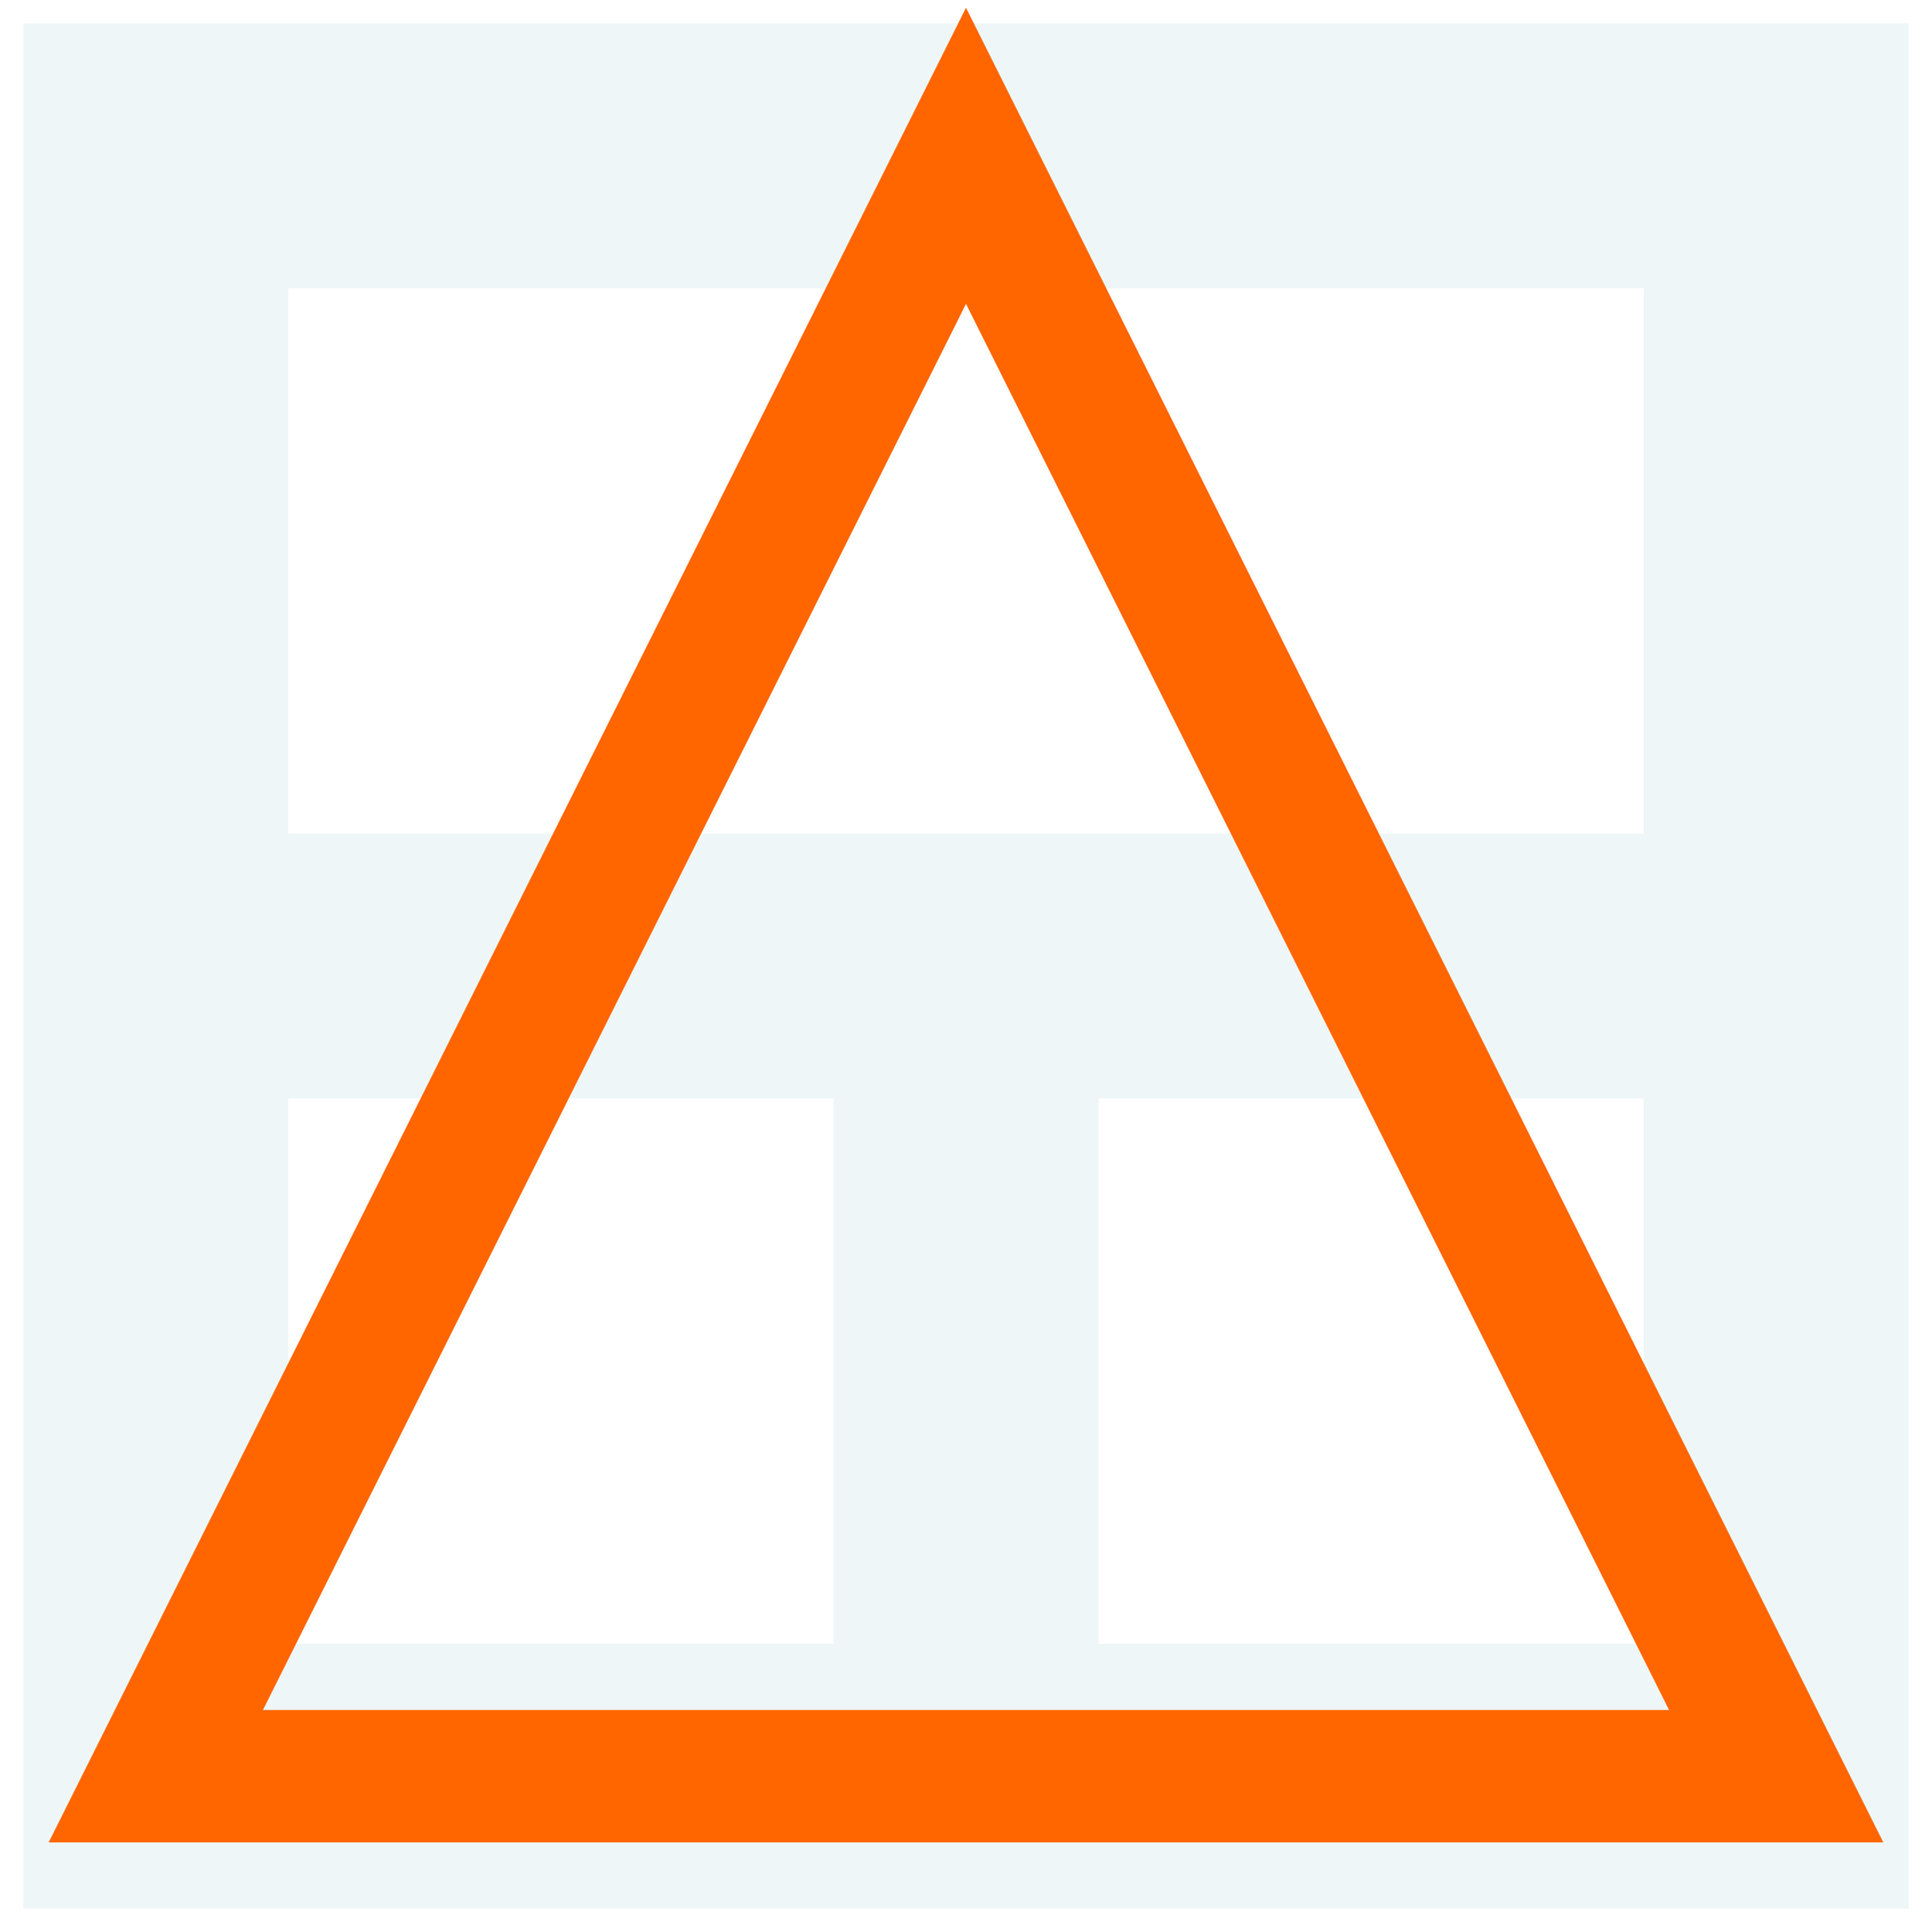
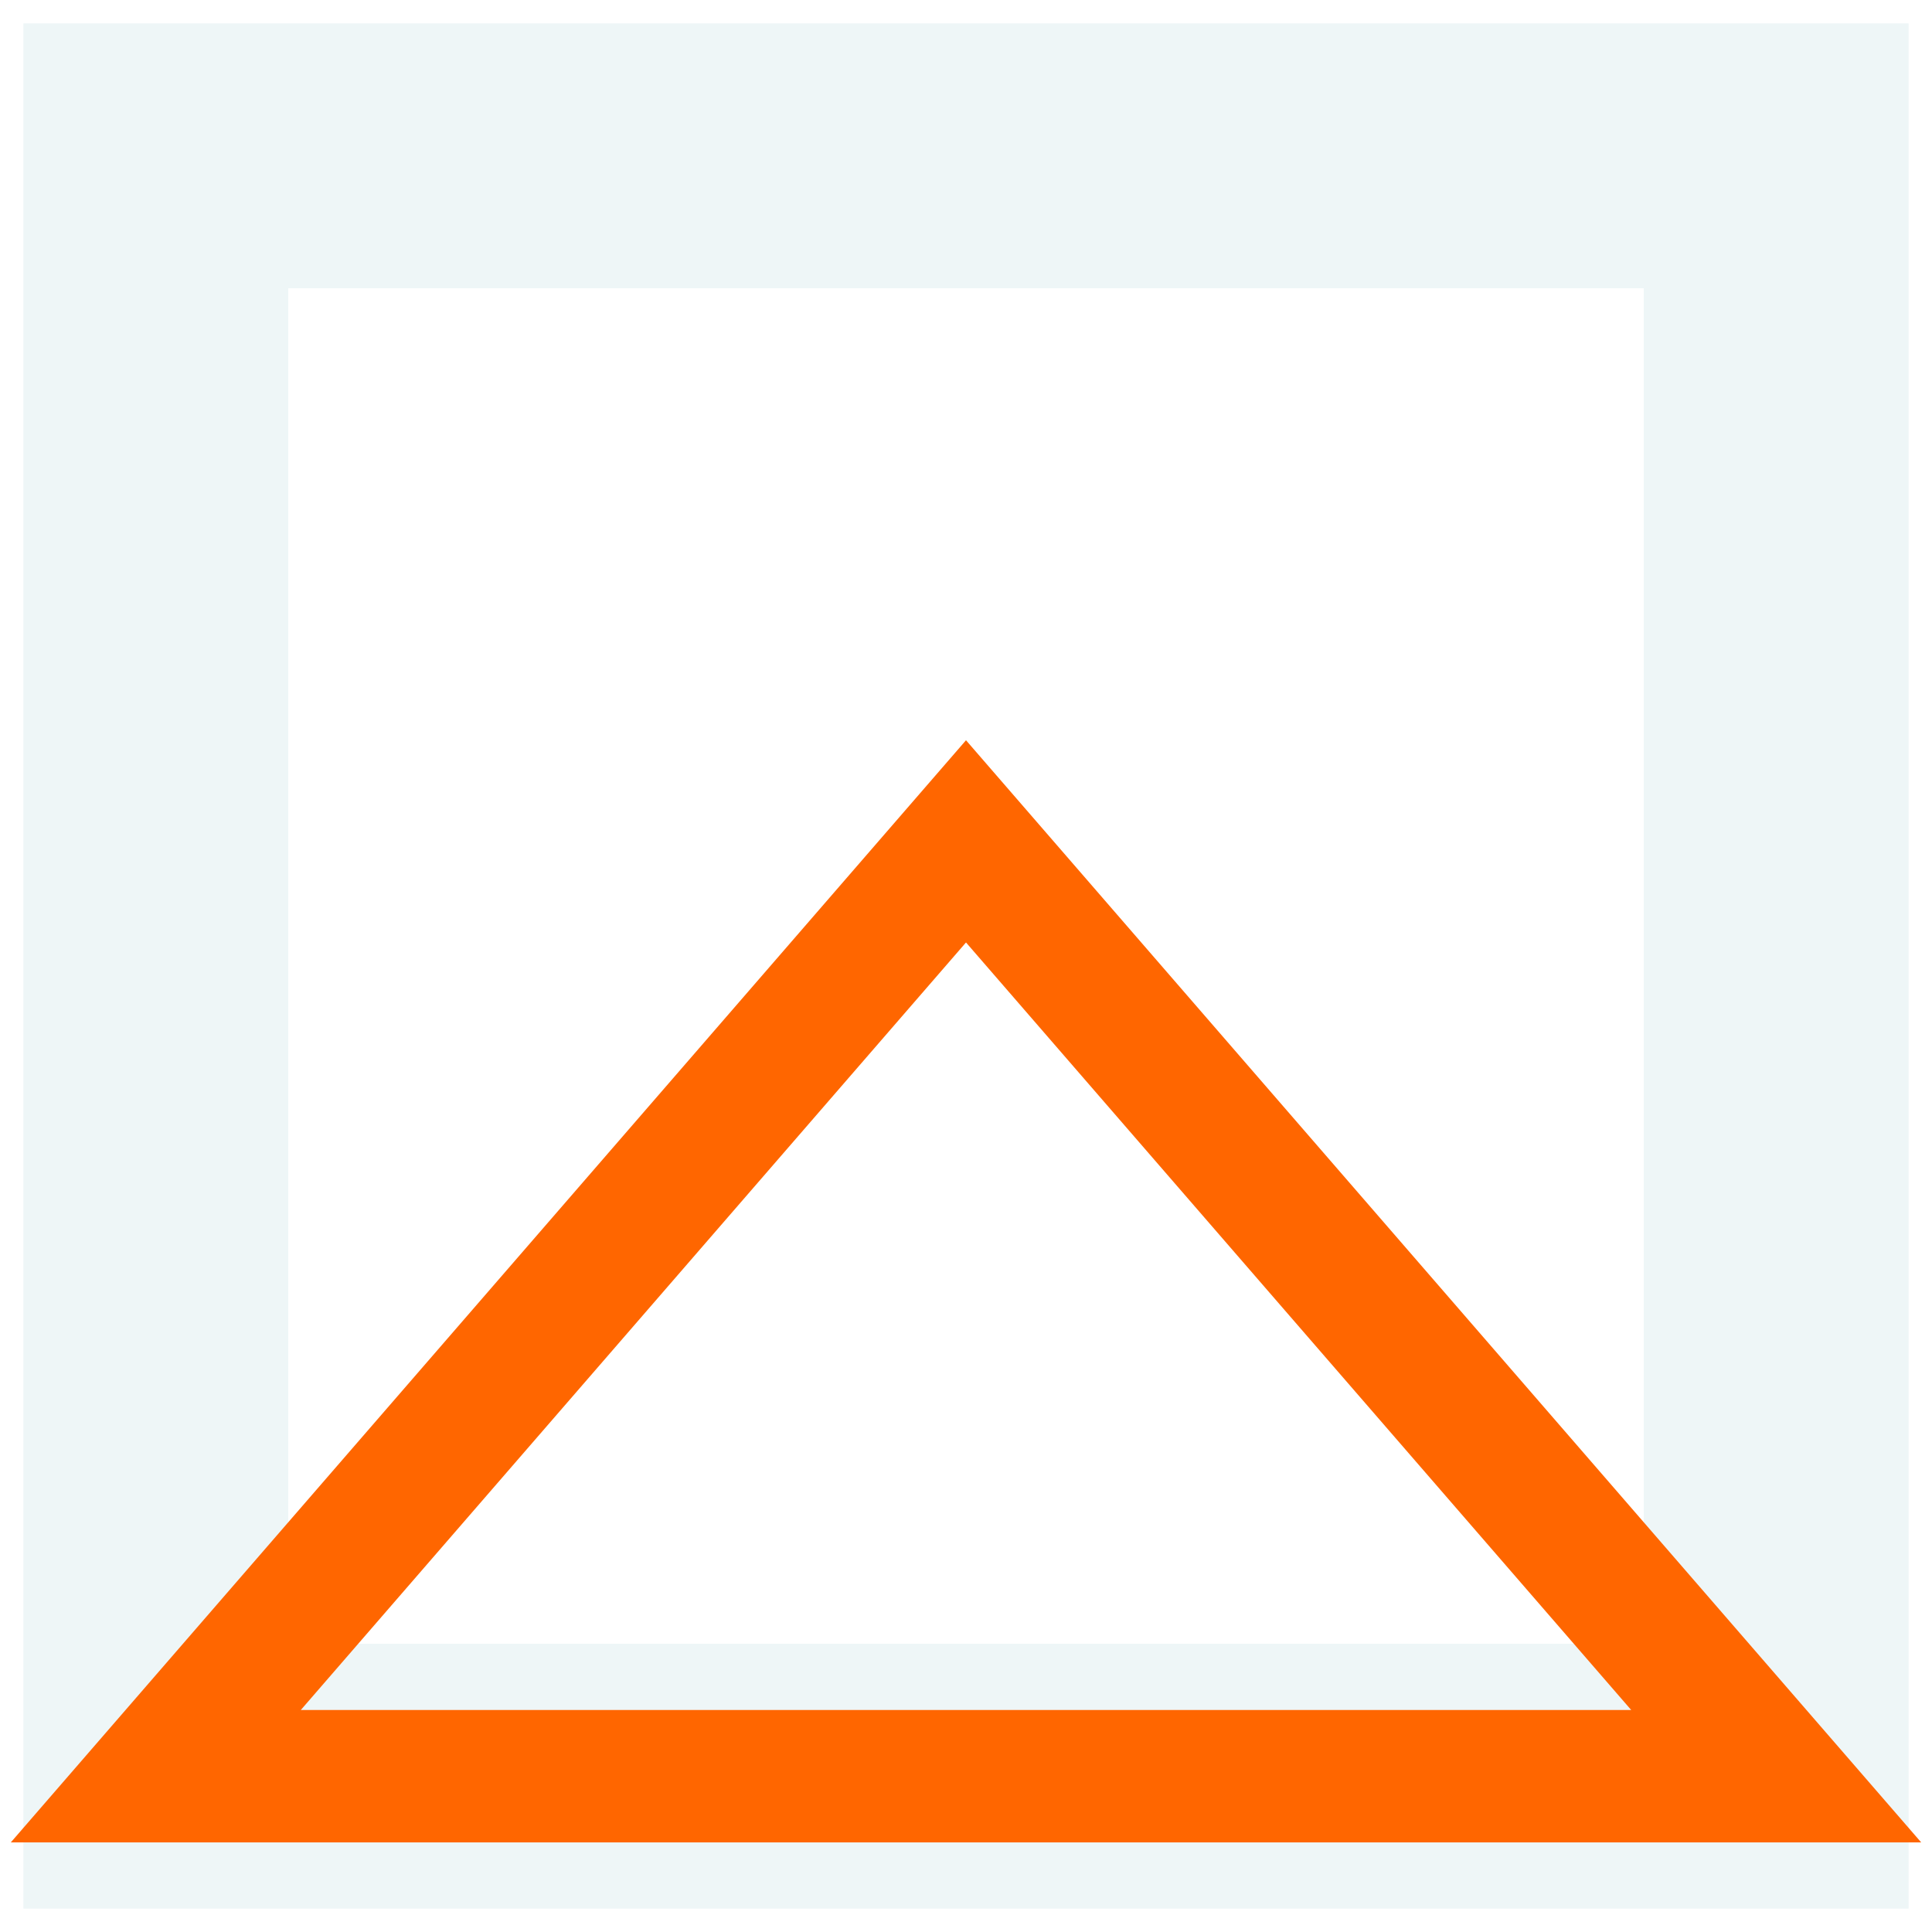
<svg xmlns="http://www.w3.org/2000/svg" viewBox="0.5 0.5 31 31" role="img" aria-label="sq_ mark">
  <g stroke-linejoin="miter" stroke-linecap="butt" fill="none">
    <rect x="3" y="3" width="26" height="26" stroke="#eef6f7" stroke-width="4.25" />
-     <path d="M3 16 H29" stroke="#eef6f7" stroke-width="4.25" />
-     <path d="M16 16 V29" stroke="#eef6f7" stroke-width="4.25" />
-     <path d="M3 29 L16 3 L29 29 Z" stroke="#ff6600" stroke-width="2.125" />
+     <path d="M3 29 L16 14 L29 29 Z" stroke="#ff6600" stroke-width="2.125" />
  </g>
</svg>
